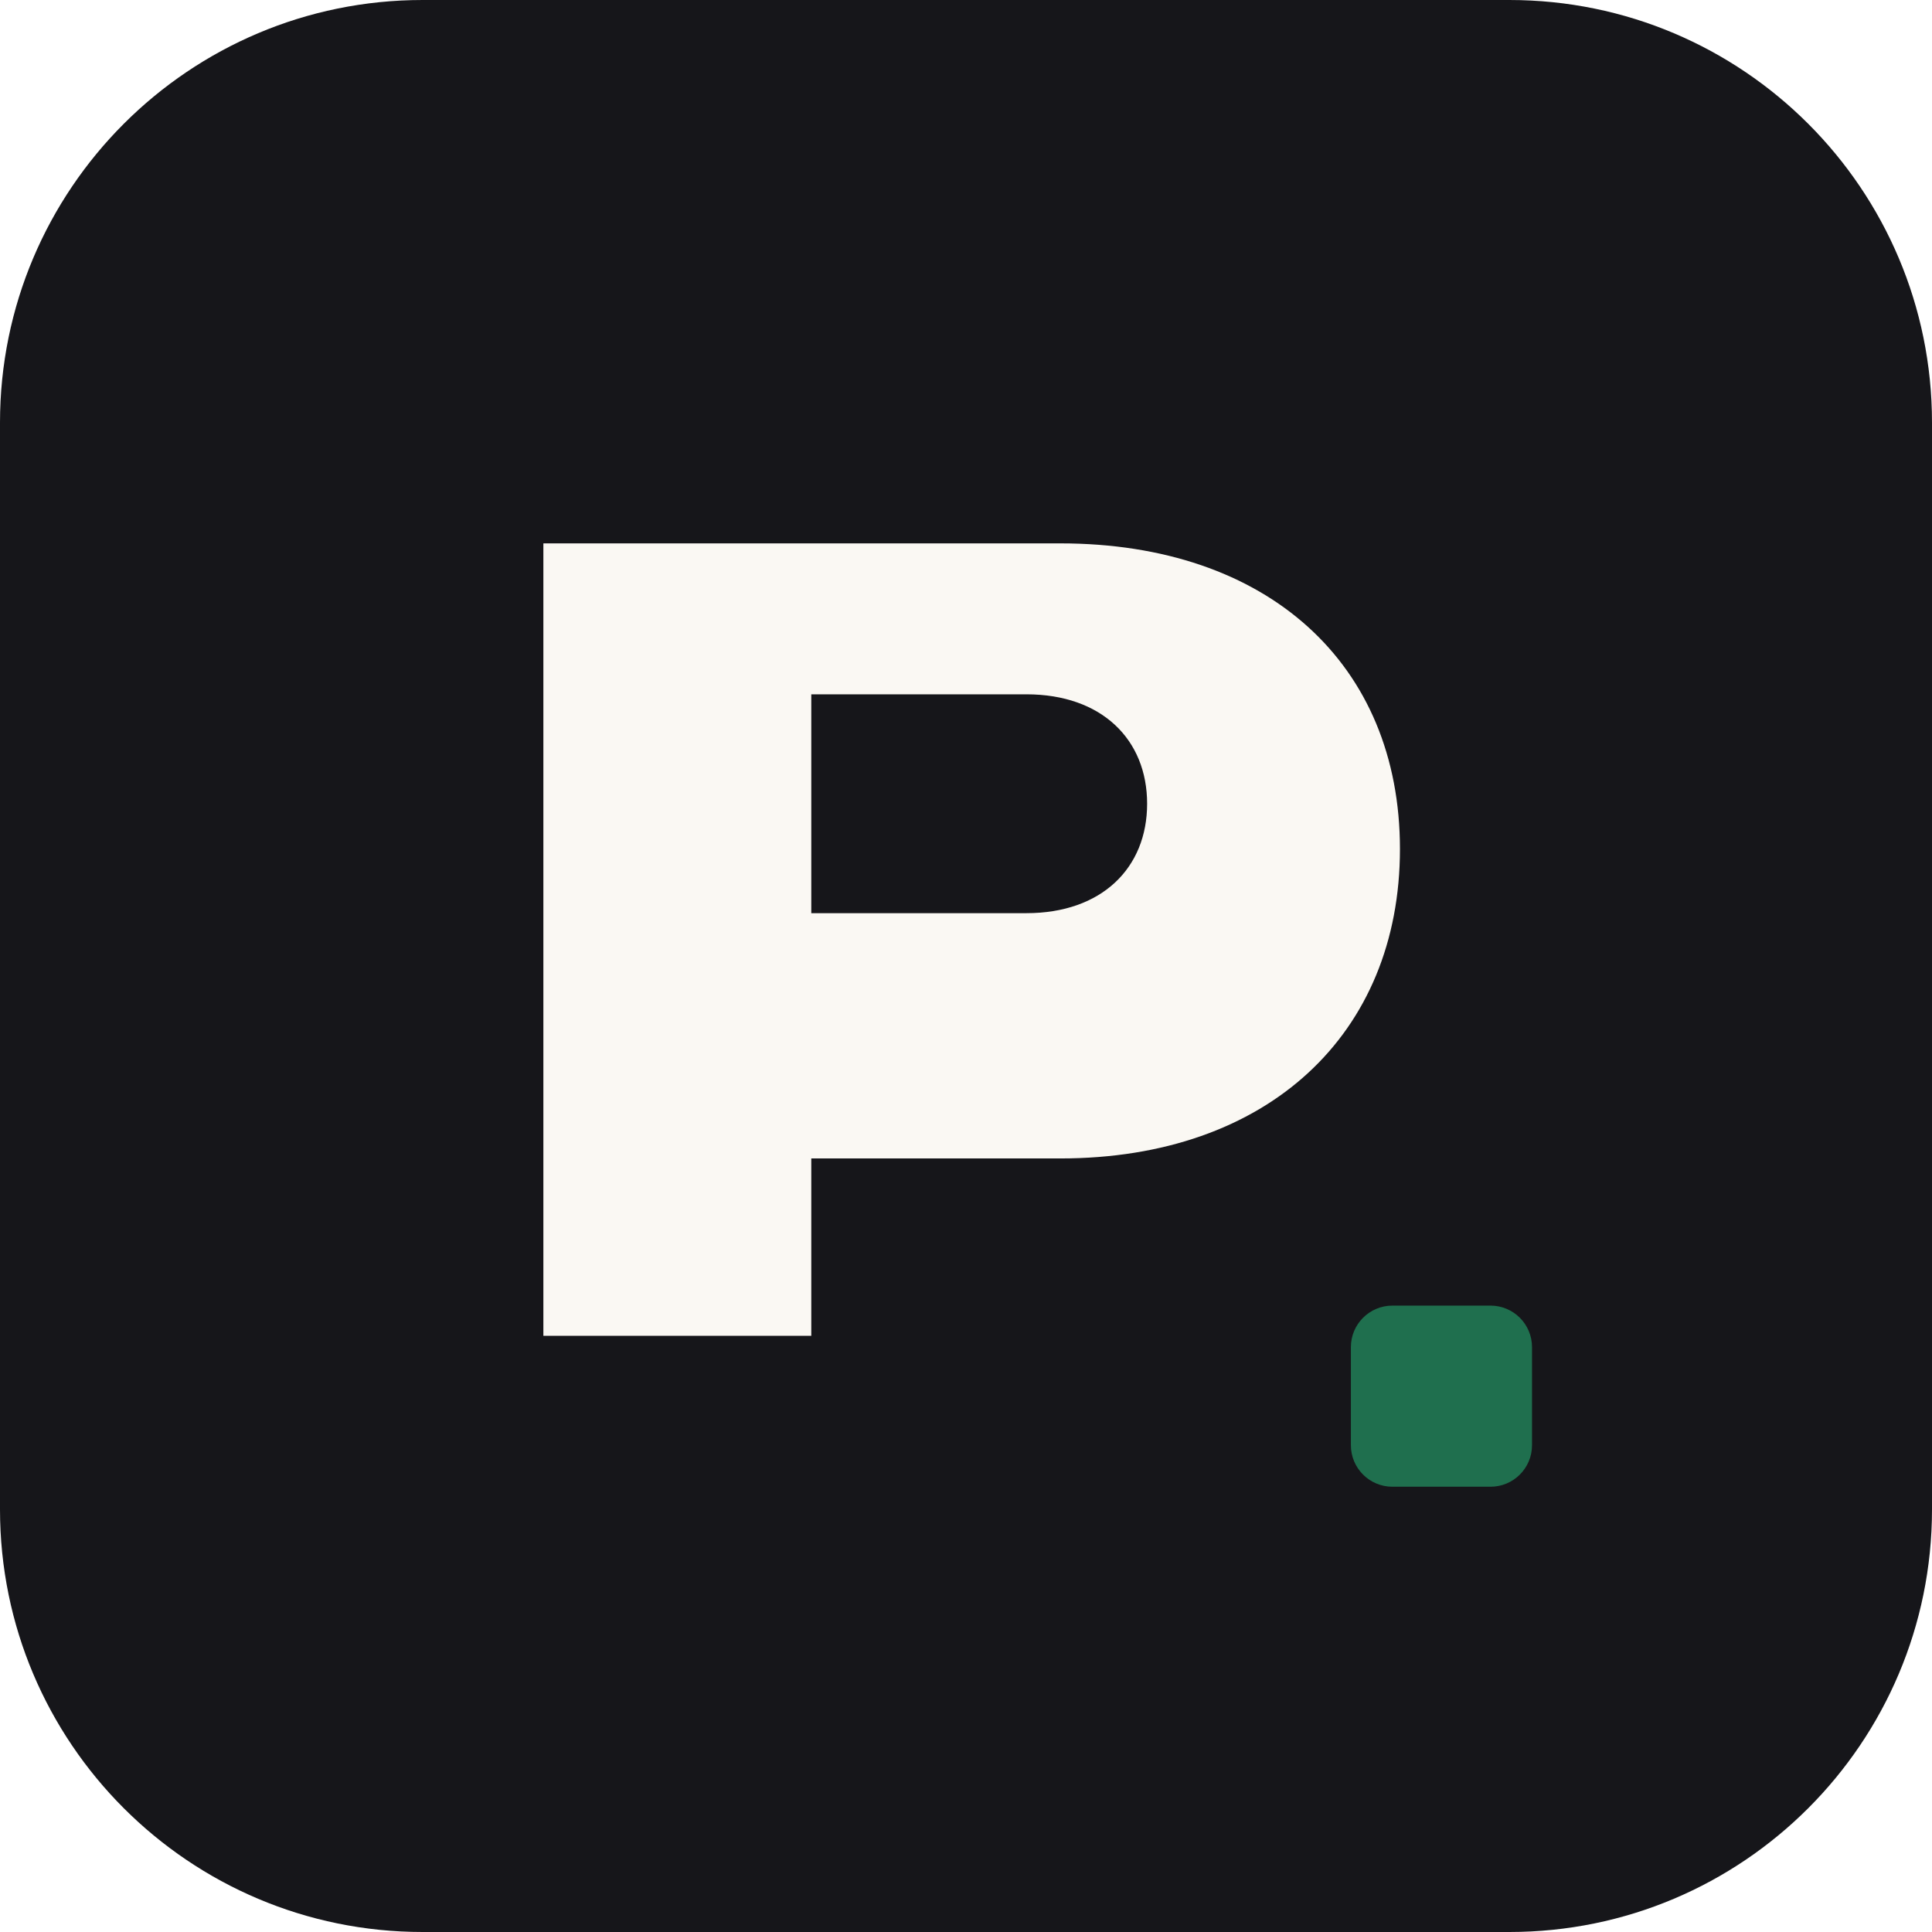
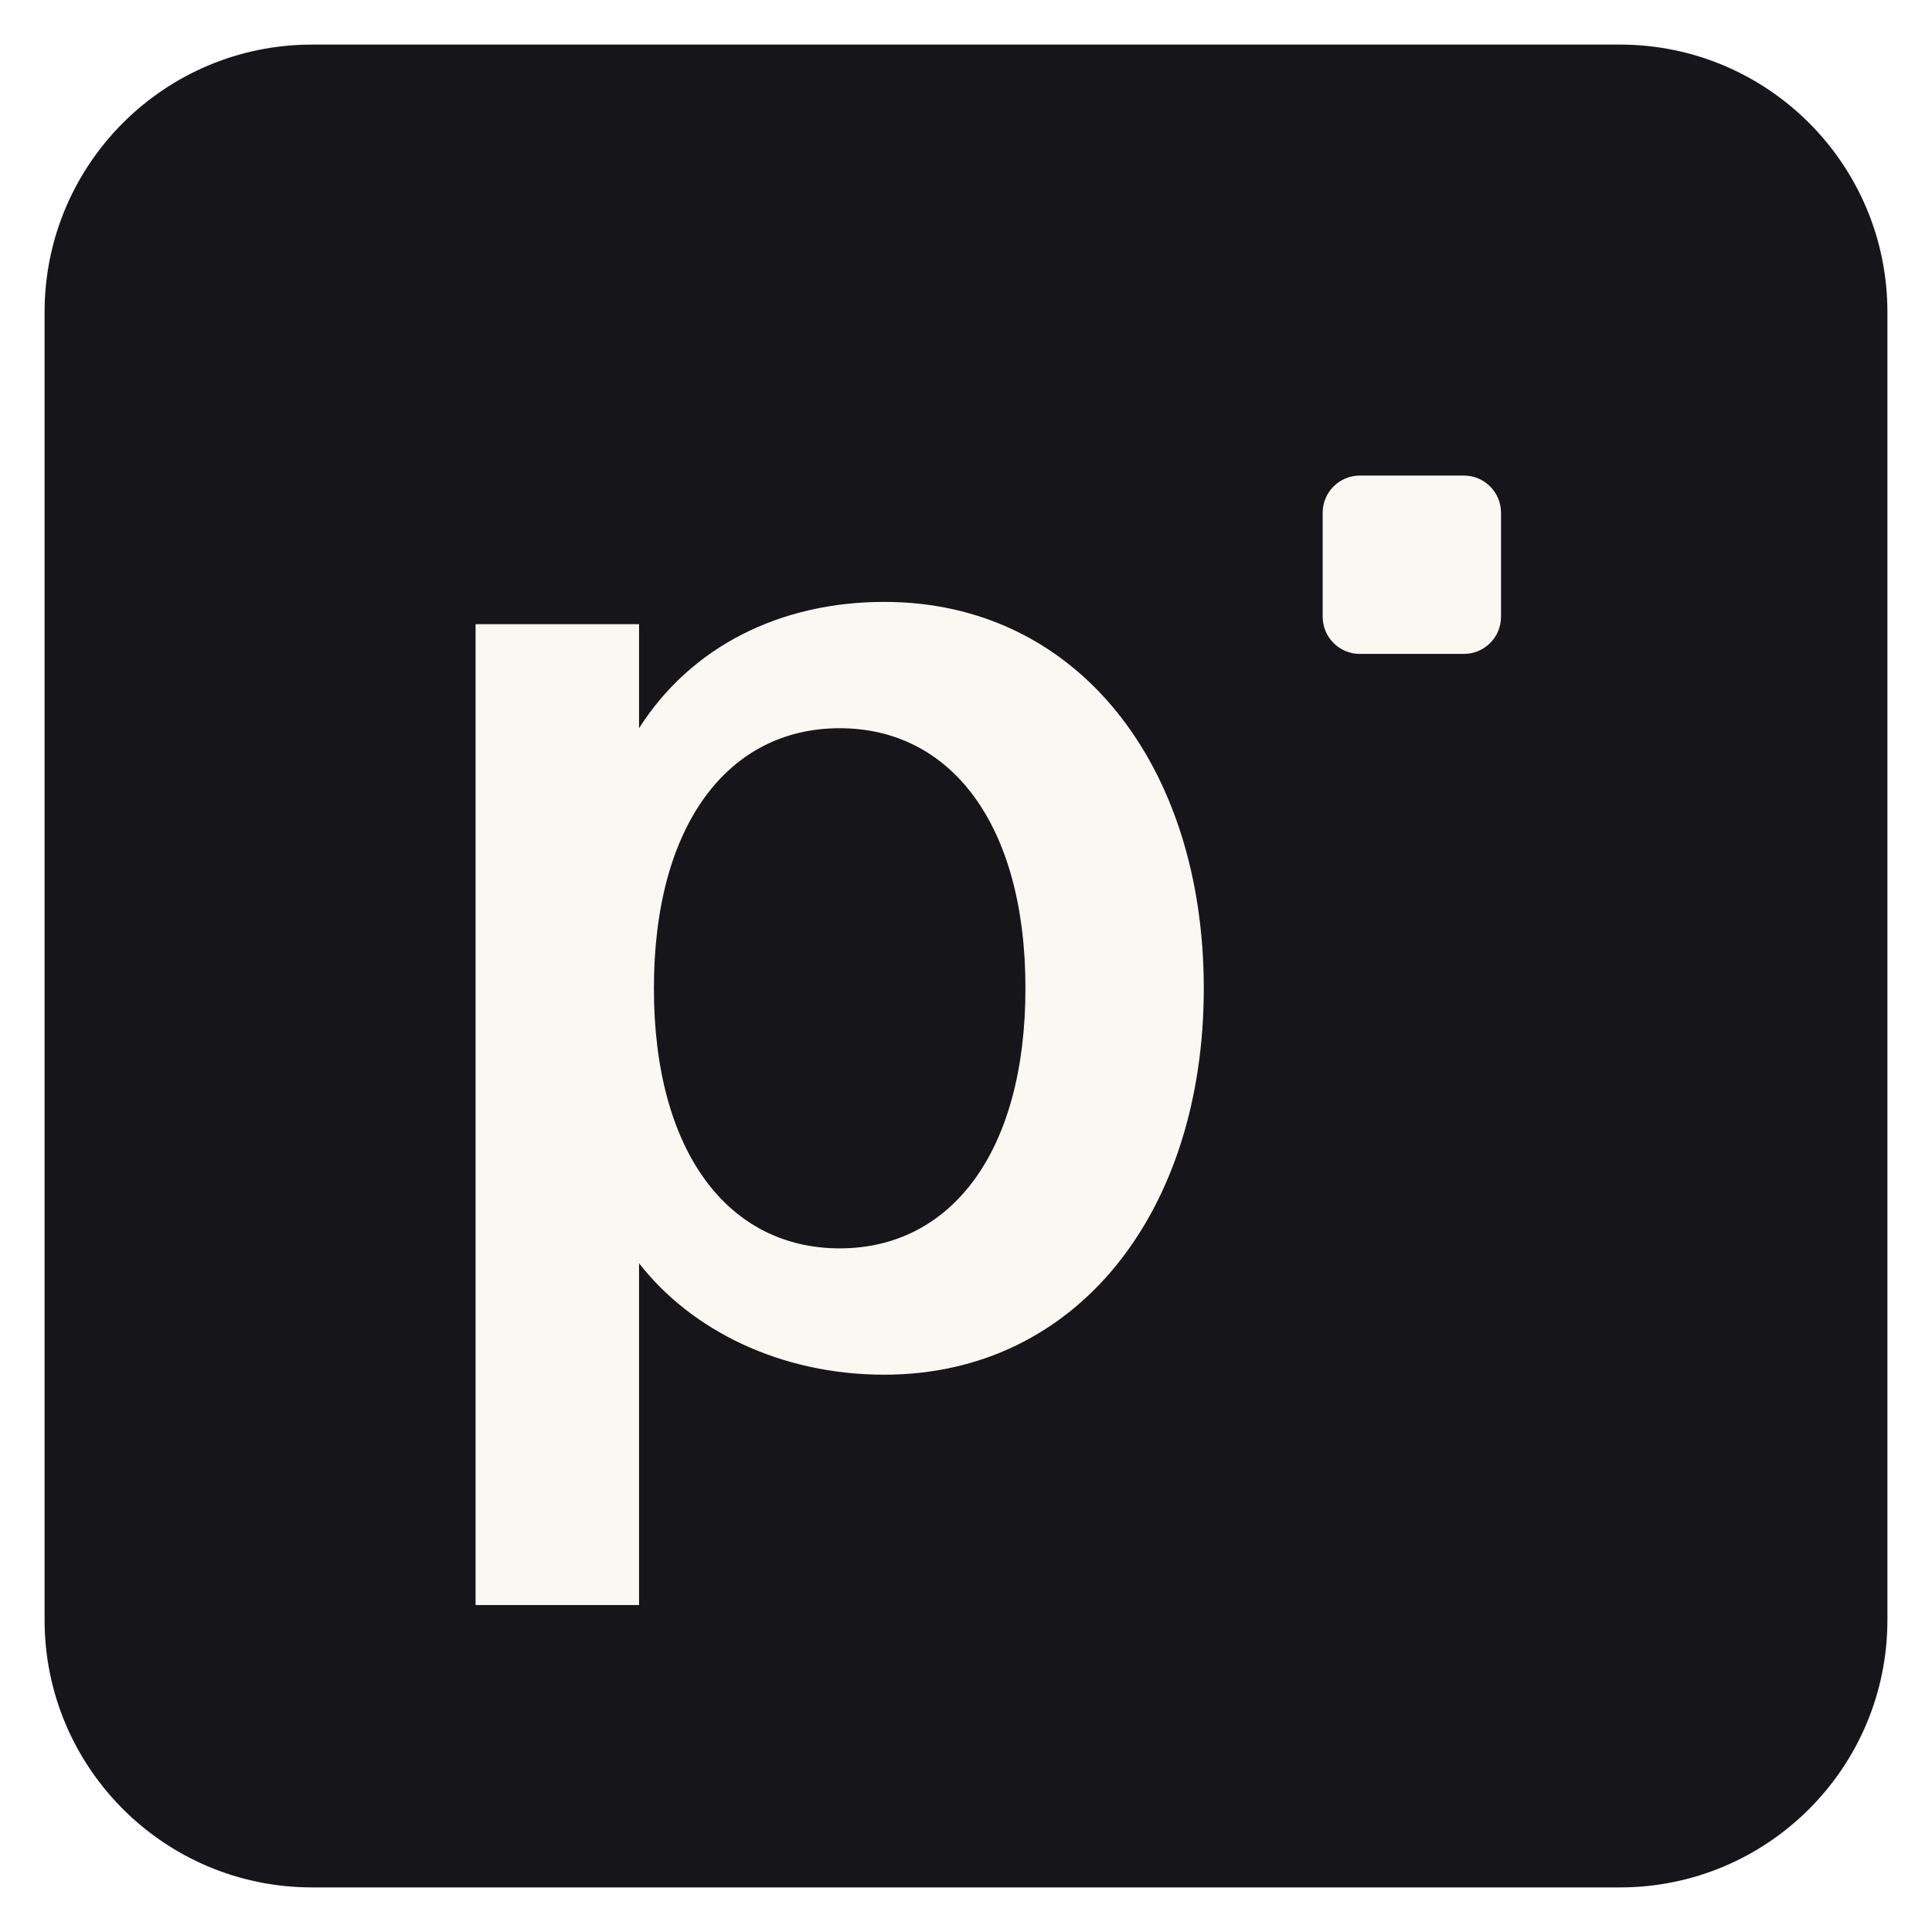
- <svg xmlns="http://www.w3.org/2000/svg" viewBox="0 0 512 512" role="img" aria-label="PayIn">
-   <rect width="512" height="512" rx="112" fill="#16161a" />
-   <path d="M144 354V144h137c55 0 90 32 90 81s-35 82-90 82h-66v47h-71Zm71-112h57c20 0 32-12 32-29s-12-29-32-29h-57v58Z" fill="#faf8f3" />
-   <rect x="358" y="346" width="48" height="48" rx="11" fill="#1f6f4e" />
+ <svg xmlns="http://www.w3.org/2000/svg" viewBox="0 0 260 260" role="img" aria-label="PayIn monogram">
+   <rect x="6" y="6" width="248" height="248" rx="36" fill="#16161a" />
+   <g fill="#faf8f3">
+     <path d="M64 84h22v14c7-11 19-17 33-17 26 0 43 22 43 52s-17 52-43 52c-14 0-26-6-33-15v46H64V84zm49 84c15 0 25-13 25-35s-10-35-25-35-25 13-25 35 10 35 25 35z" />
+     <rect x="178" y="64" width="24" height="24" rx="5" />
+   </g>
</svg>
